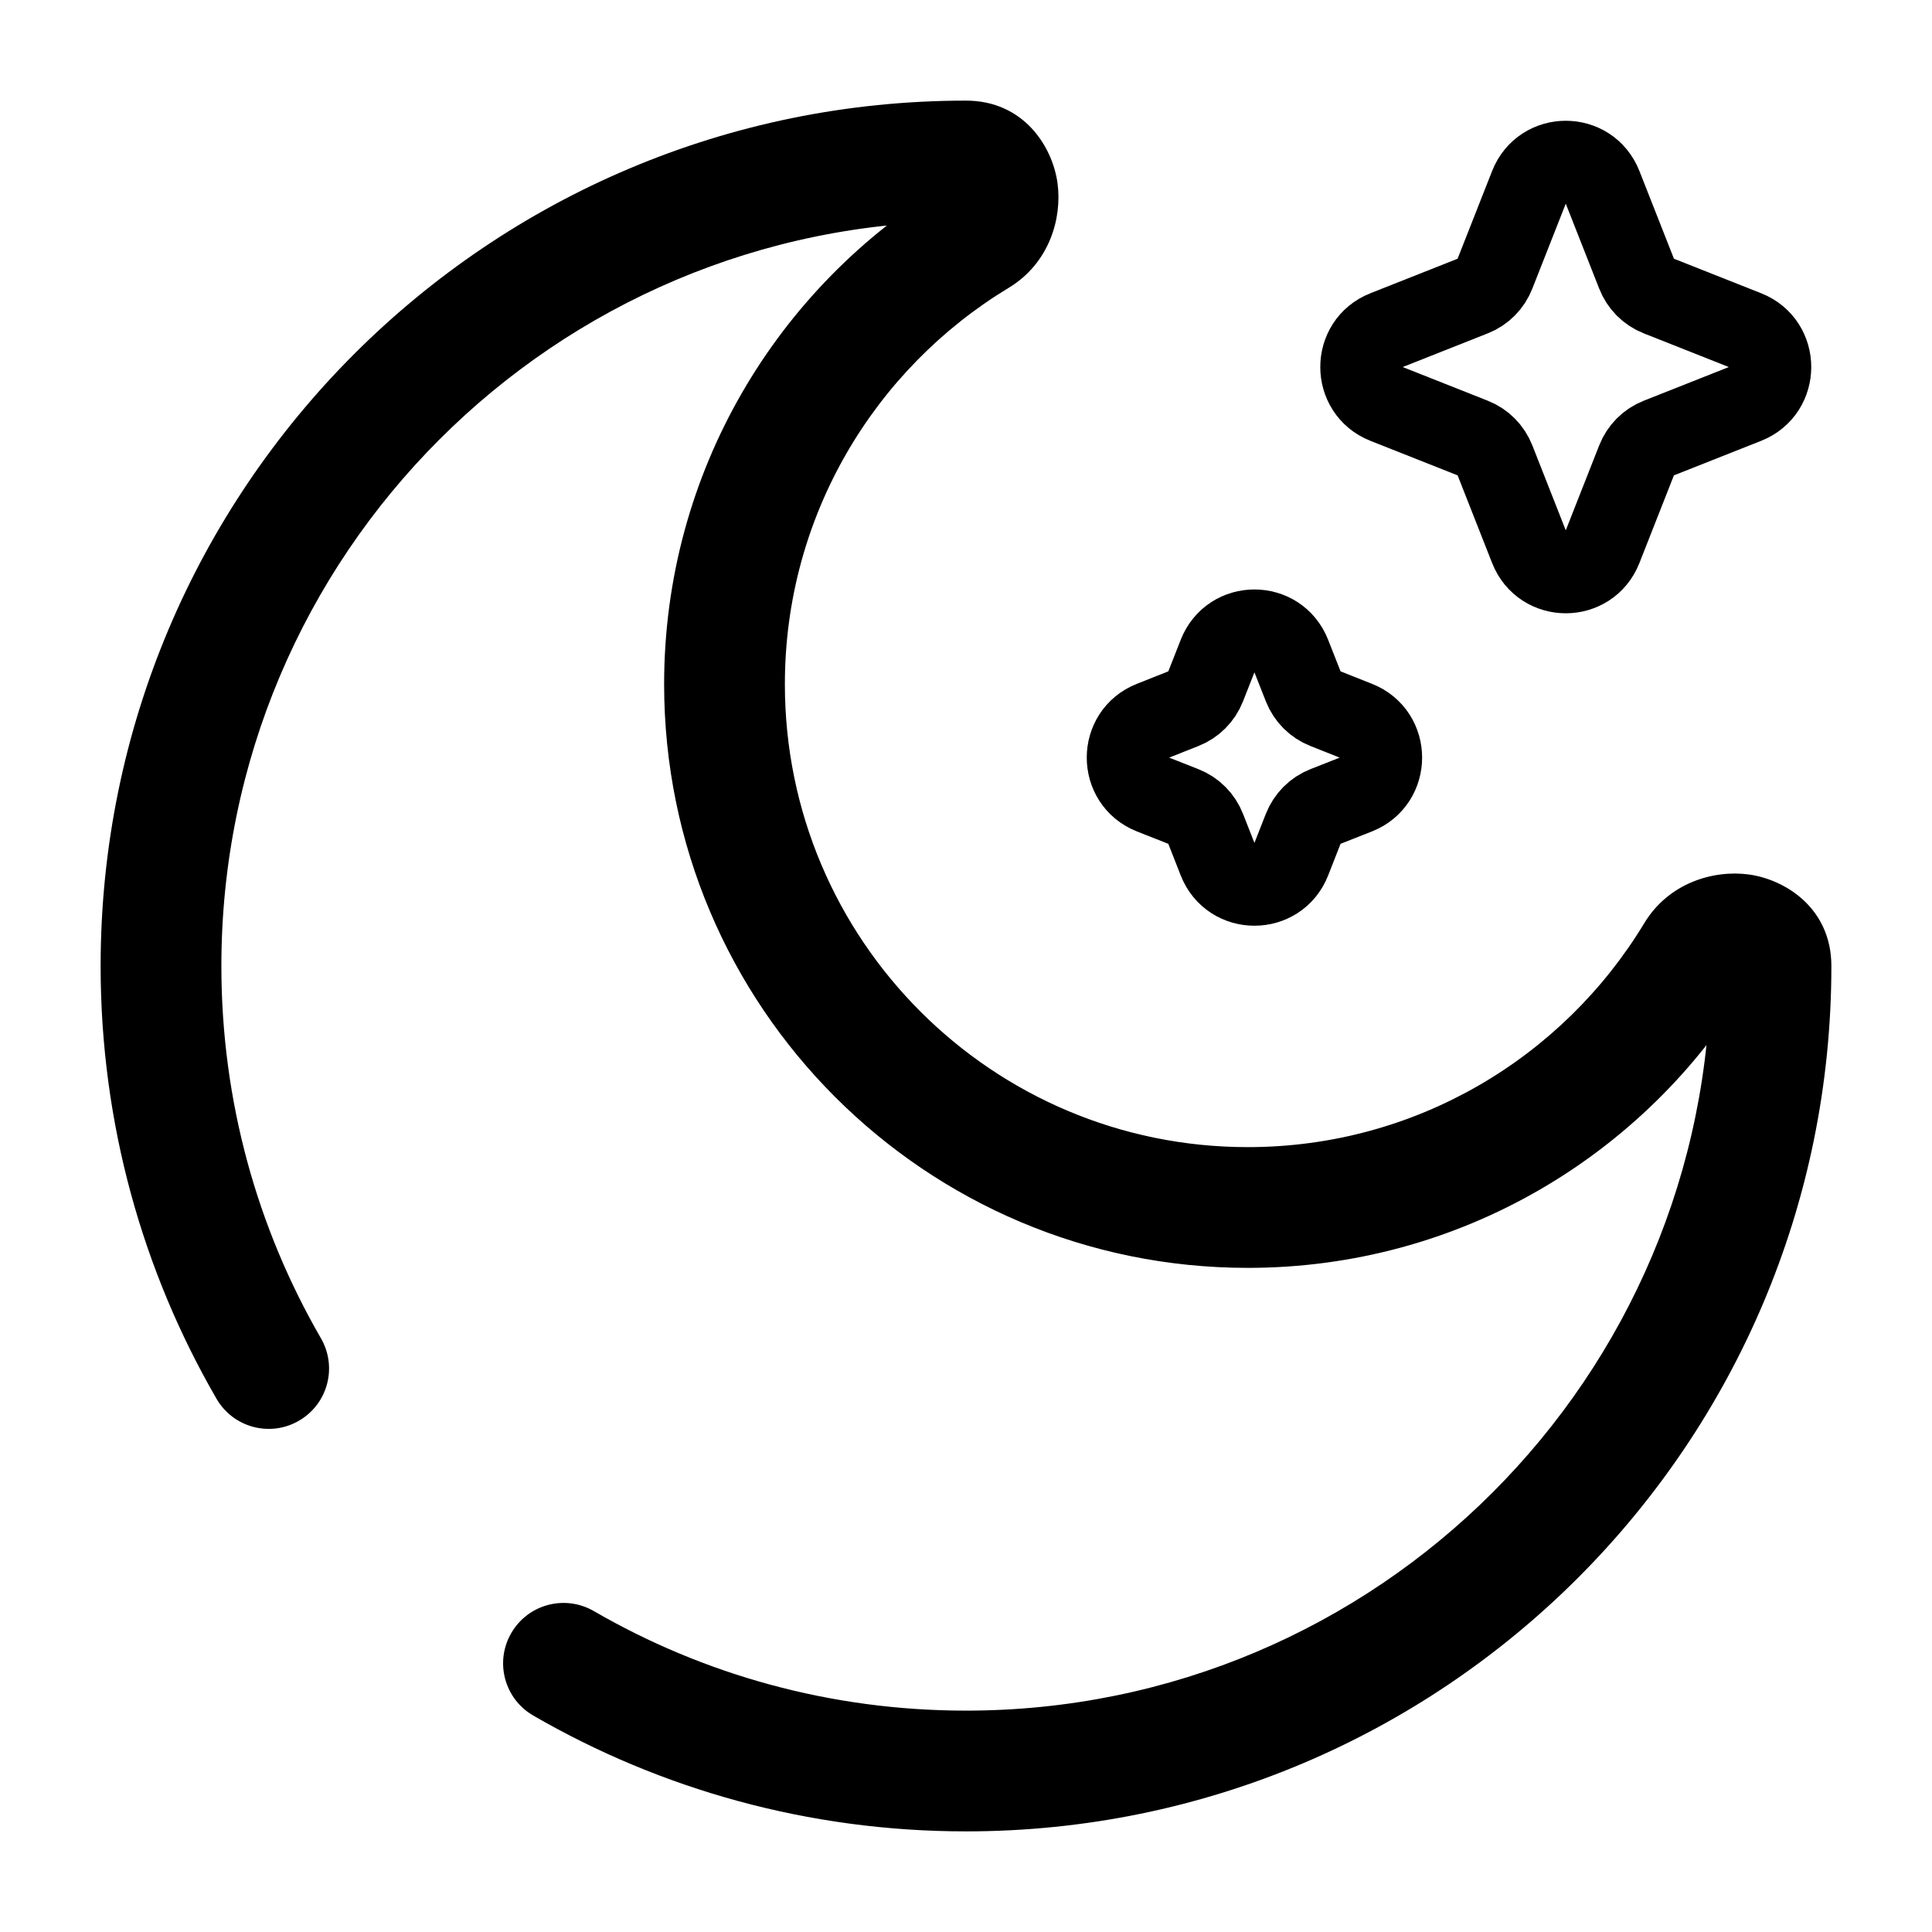
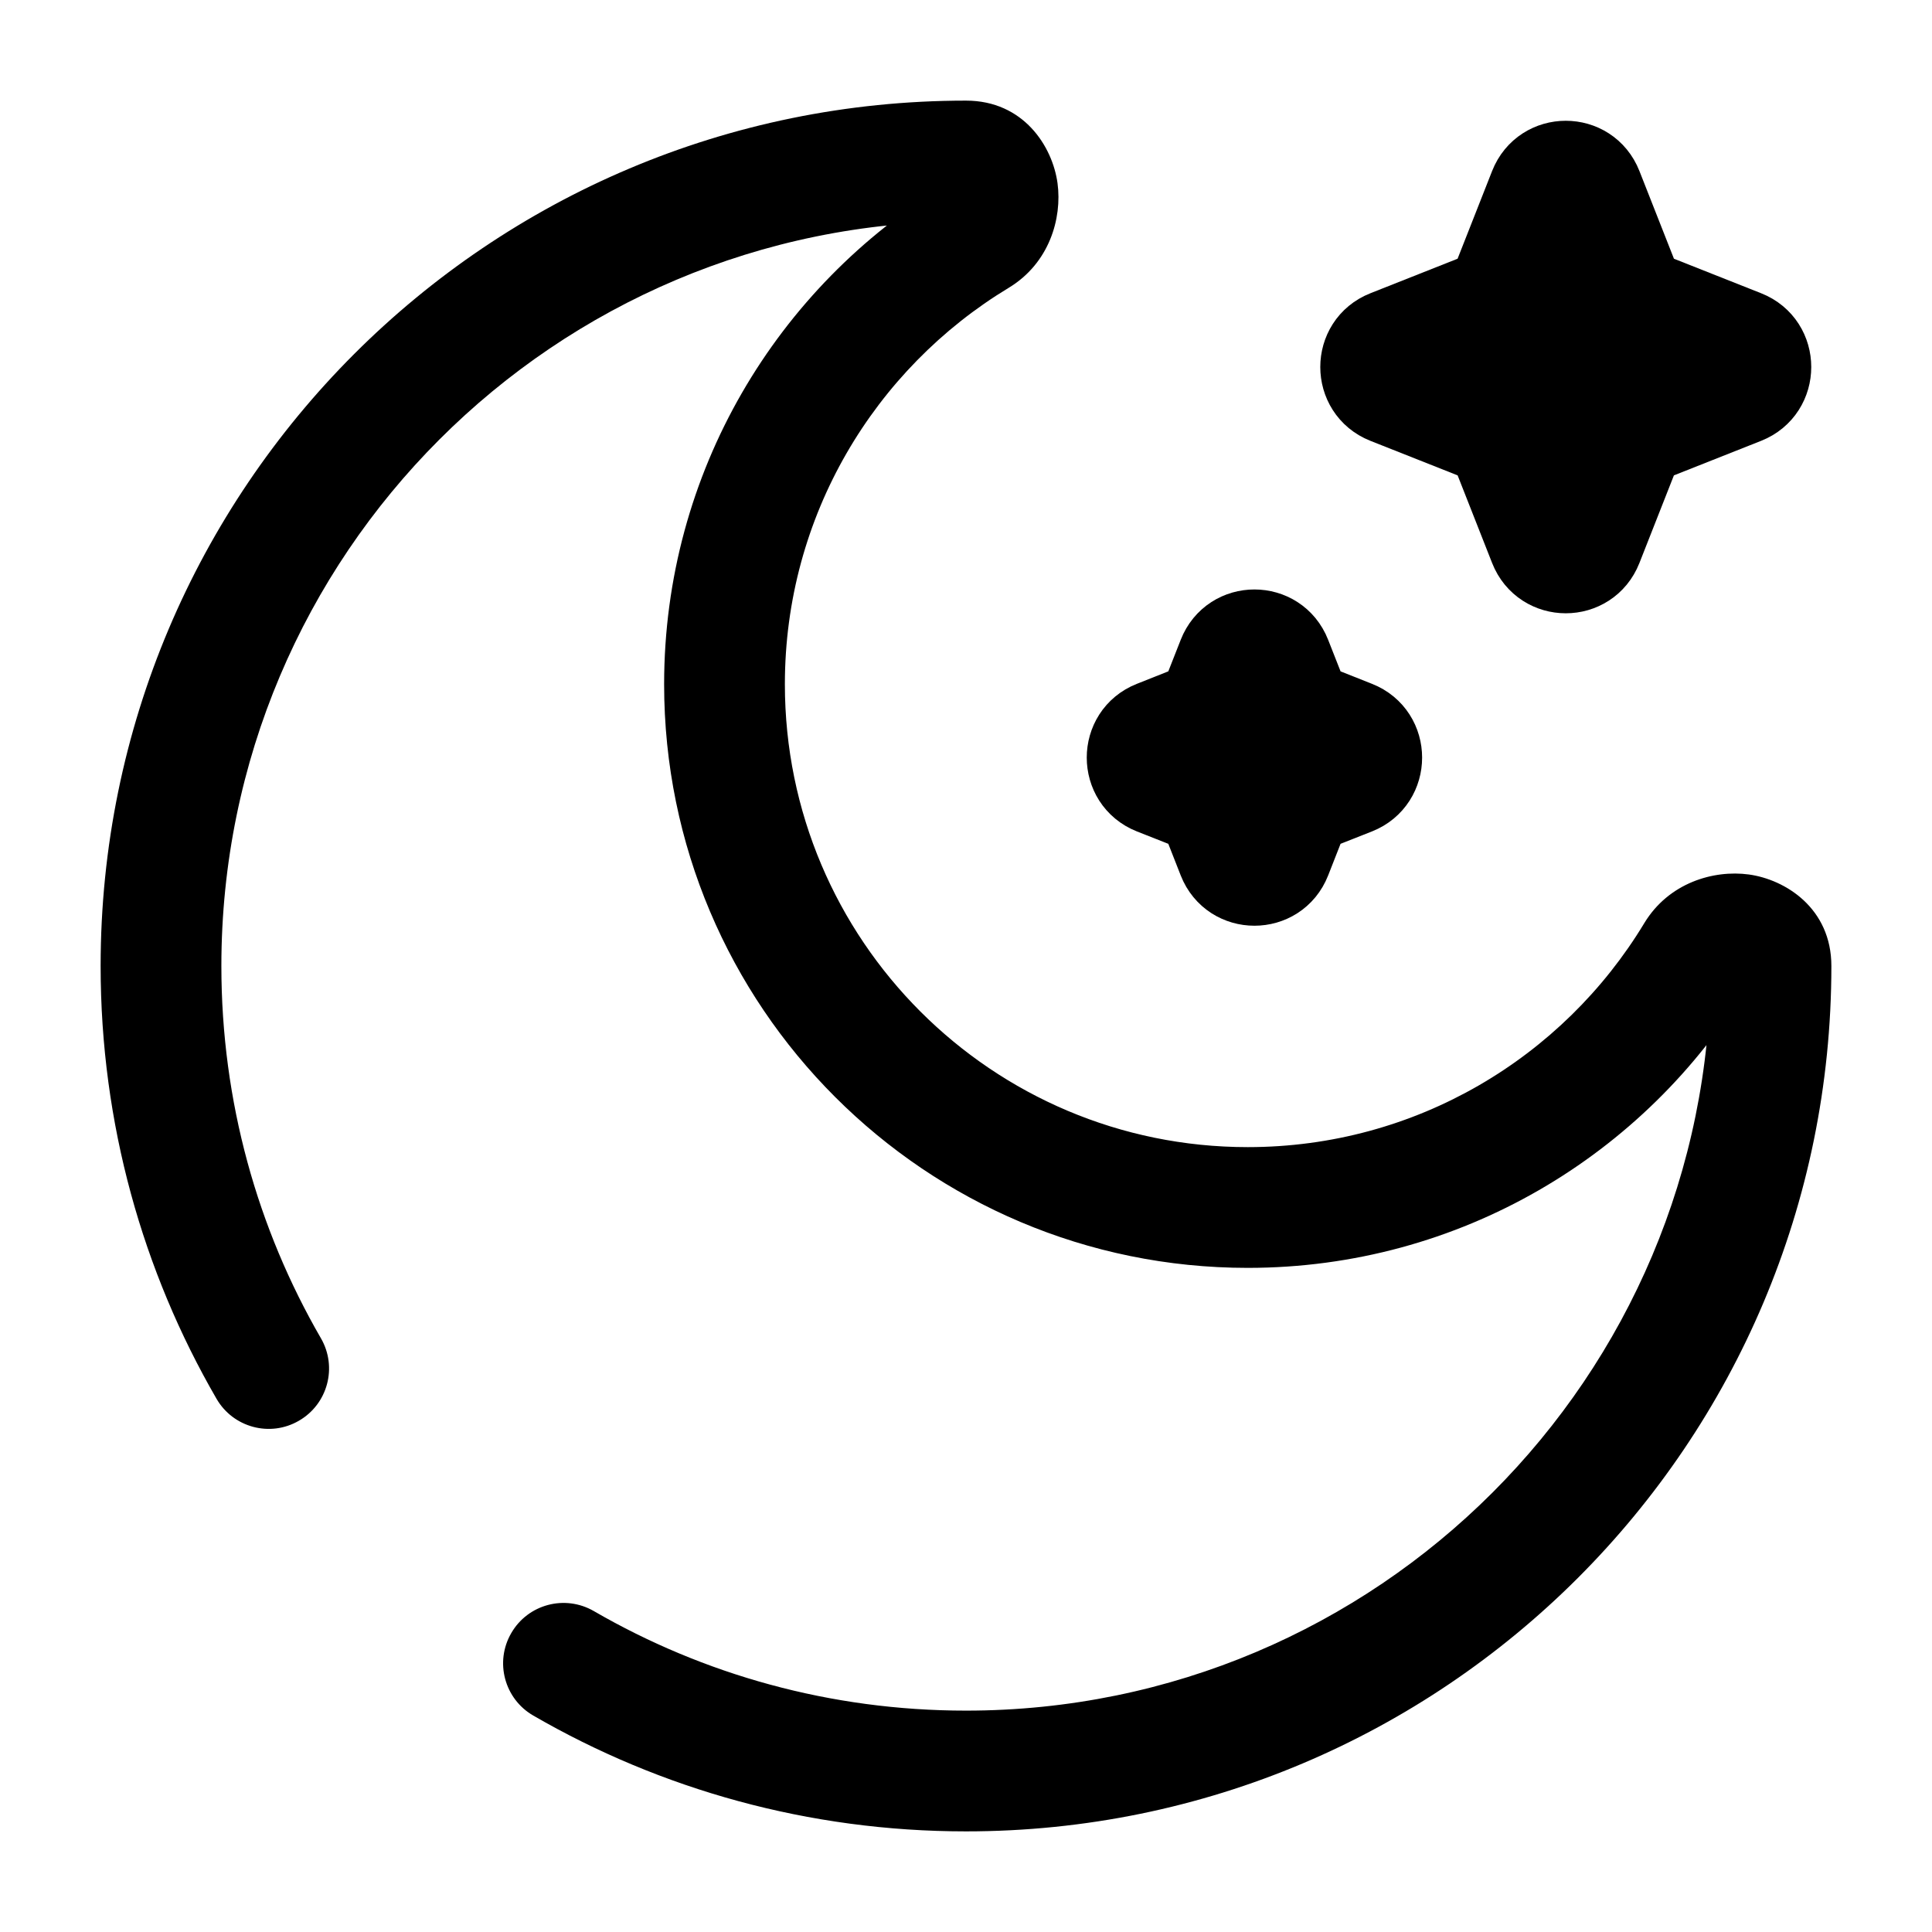
- <svg xmlns="http://www.w3.org/2000/svg" width="64px" height="64px" viewBox="0 0 24 24" fill="none">
+ <svg xmlns="http://www.w3.org/2000/svg" width="64px" height="64px" viewBox="0 0 24 24" fill="currentColor">
  <g id="SVGRepo_bgCarrier" stroke-width="0" />
  <g id="SVGRepo_tracurrentColorerCarrier" stroke-linecurrentcap="round" stroke-linejoin="round" />
  <g id="SVGRepo_icurrentColoronCarrier">
    <path d="M19.9 2.307C19.739 1.898 19.162 1.898 19.001 2.307L18.57 3.402C18.521 3.528 18.423 3.627 18.298 3.676L17.207 4.108C16.799 4.269 16.799 4.849 17.207 5.011L18.298 5.443C18.423 5.492 18.521 5.591 18.57 5.716L19.001 6.811C19.162 7.221 19.739 7.221 19.9 6.811L20.331 5.716C20.38 5.591 20.478 5.492 20.603 5.443L21.694 5.011C22.102 4.849 22.102 4.269 21.694 4.108L20.603 3.676C20.478 3.627 20.38 3.528 20.331 3.402L19.9 2.307Z" stroke="currentColor" />
    <path d="M16.033 8.13C15.872 7.72 15.294 7.72 15.133 8.13L14.976 8.529C14.927 8.654 14.829 8.753 14.704 8.802L14.306 8.96C13.898 9.121 13.898 9.701 14.306 9.863L14.704 10.02C14.829 10.069 14.927 10.168 14.976 10.293L15.133 10.693C15.294 11.102 15.872 11.102 16.033 10.693L16.19 10.293C16.239 10.168 16.337 10.069 16.462 10.02L16.86 9.863C17.268 9.701 17.268 9.121 16.86 8.96L16.462 8.802C16.337 8.753 16.239 8.654 16.19 8.529L16.033 8.13Z" stroke="currentColor" />
    <path d="M21.067 11.857L20.425 11.469L21.067 11.857ZM12.143 2.933L11.755 2.291V2.291L12.143 2.933ZM7.376 20.013C7.017 19.806 6.558 19.928 6.351 20.287C6.143 20.645 6.266 21.104 6.624 21.311L7.376 20.013ZM2.689 17.375C2.896 17.734 3.355 17.857 3.713 17.649C4.072 17.442 4.194 16.983 3.987 16.625L2.689 17.375ZM21.25 12C21.25 17.109 17.109 21.25 12 21.25V22.75C17.937 22.75 22.75 17.937 22.75 12H21.25ZM2.75 12C2.75 6.891 6.891 2.75 12 2.75V1.25C6.063 1.25 1.25 6.063 1.25 12H2.75ZM15.5 14.25C12.324 14.25 9.75 11.676 9.75 8.5H8.25C8.25 12.504 11.496 15.75 15.5 15.75V14.25ZM20.425 11.469C19.417 13.137 17.588 14.25 15.5 14.25V15.75C18.135 15.75 20.441 14.344 21.709 12.245L20.425 11.469ZM9.75 8.5C9.75 6.412 10.863 4.583 12.531 3.575L11.755 2.291C9.656 3.559 8.25 5.865 8.25 8.5H9.75ZM12 2.75C11.912 2.75 11.808 2.71 11.732 2.632C11.669 2.565 11.654 2.502 11.65 2.477C11.646 2.446 11.648 2.356 11.755 2.291L12.531 3.575C13.034 3.271 13.196 2.714 13.137 2.276C13.075 1.821 12.717 1.25 12 1.25V2.75ZM21.709 12.245C21.644 12.352 21.554 12.354 21.523 12.35C21.498 12.346 21.435 12.331 21.368 12.268C21.29 12.192 21.25 12.088 21.25 12H22.75C22.75 11.283 22.179 10.925 21.724 10.863C21.286 10.804 20.729 10.966 20.425 11.469L21.709 12.245ZM12 21.25C10.314 21.25 8.735 20.8 7.376 20.013L6.624 21.311C8.206 22.227 10.043 22.75 12 22.75V21.25ZM3.987 16.625C3.2 15.265 2.75 13.686 2.75 12H1.25C1.25 13.957 1.774 15.794 2.689 17.375L3.987 16.625Z" fill="currentColor" />
  </g>
</svg>
